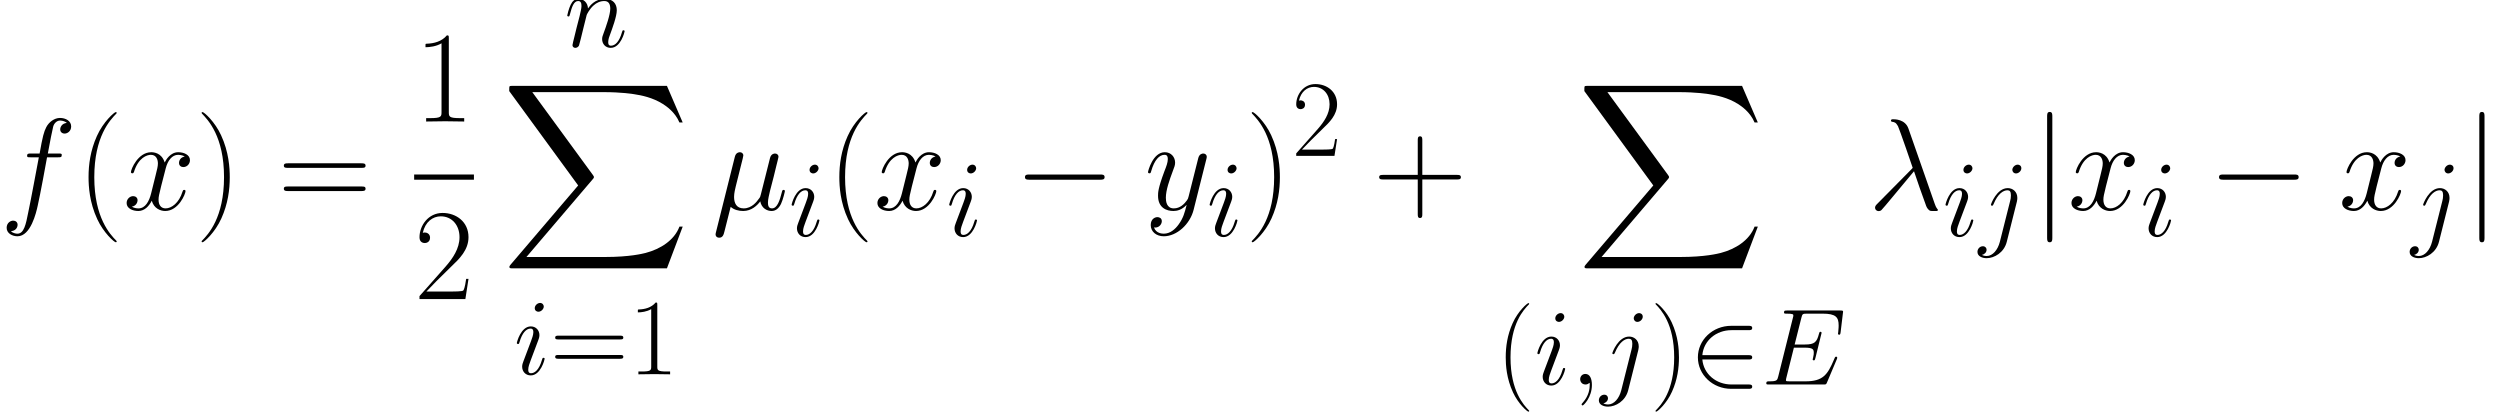
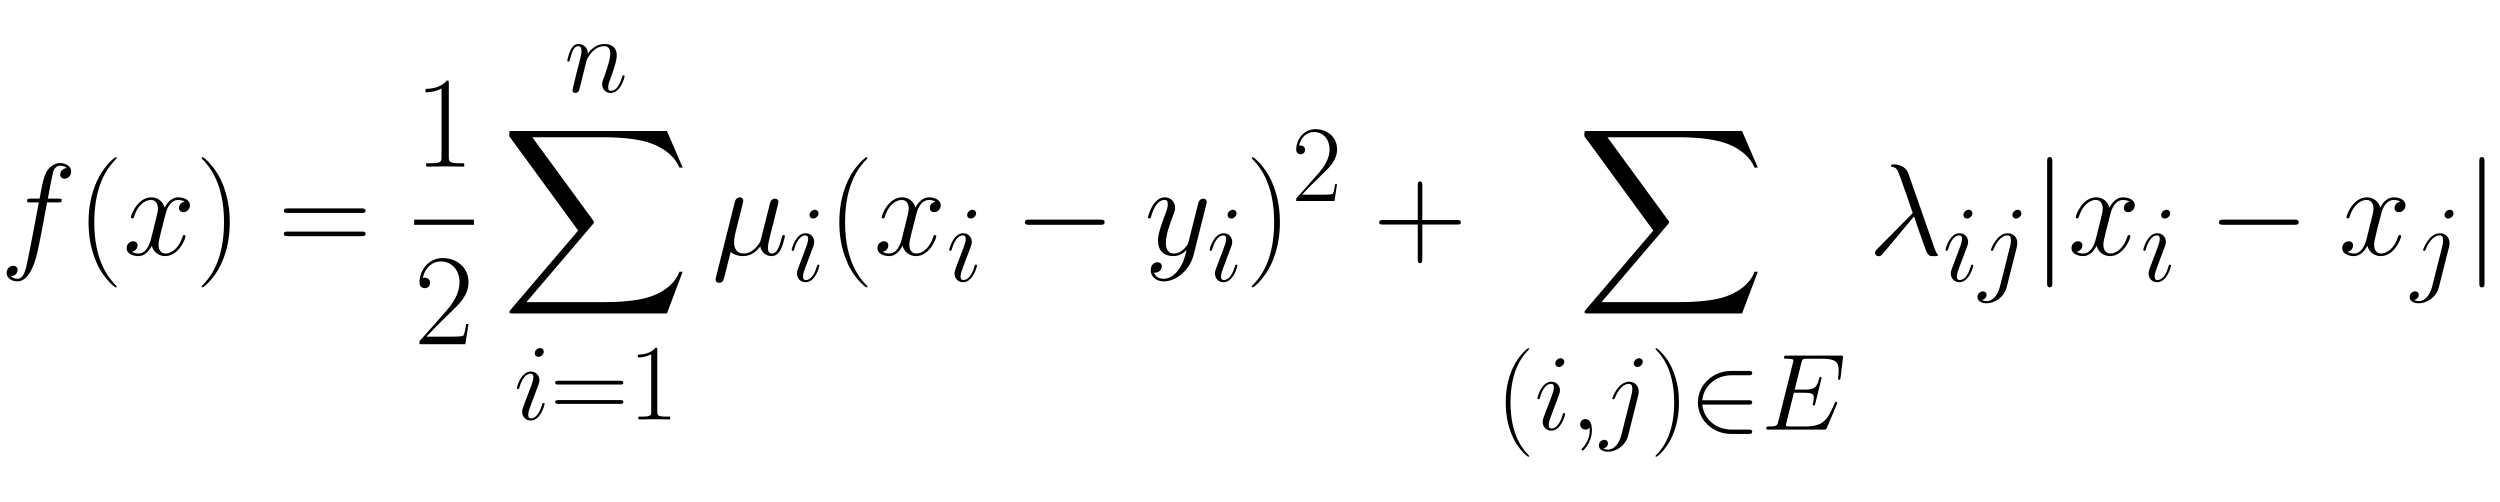
- <svg xmlns="http://www.w3.org/2000/svg" xmlns:xlink="http://www.w3.org/1999/xlink" height="78.271pt" version="1.1" viewBox="-72 -69.521 475.463 78.271" width="475.463pt">
+ <svg xmlns="http://www.w3.org/2000/svg" xmlns:xlink="http://www.w3.org/1999/xlink" height="50.271pt" version="1.1" viewBox="-72 -69.521 475.463 78.271" width="250.463pt">
  <defs>
    <path d="M31.38 34.702L34.38 26.77H33.76C32.793 29.348 30.166 31.033 27.315 31.777C26.795 31.901 24.366 32.545 19.607 32.545H4.66L17.277 17.747C17.45 17.549 17.5 17.475 17.5 17.351C17.5 17.301 17.5 17.227 17.326 16.979L5.775 1.19H19.359C22.68 1.19 24.936 1.537 25.159 1.586C26.497 1.785 28.654 2.206 30.612 3.445C31.232 3.842 32.917 4.957 33.76 6.965H34.38L31.38 0H2.082C1.512 0 1.487 0.025 1.413 0.174C1.388 0.248 1.388 0.719 1.388 0.991L14.5 18.937L1.661 33.983C1.413 34.281 1.413 34.404 1.413 34.429C1.413 34.702 1.636 34.702 2.082 34.702H31.38Z" id="g0-88" />
    <path d="M6.385 -12.873C5.868 -14.34 4.236 -14.34 3.967 -14.34C3.843 -14.34 3.616 -14.34 3.616 -14.133C3.616 -13.968 3.74 -13.947 3.843 -13.927C4.153 -13.885 4.401 -13.844 4.732 -13.245C4.938 -12.852 7.067 -6.674 7.067 -6.633C7.067 -6.612 7.046 -6.591 6.881 -6.426L1.508 -0.992C1.26 -0.744 1.095 -0.579 1.095 -0.31C1.095 -0.021 1.343 0.227 1.674 0.227C1.756 0.227 1.984 0.186 2.108 0.062C2.438 -0.248 5.393 -3.864 7.273 -6.095C7.81 -4.484 8.472 -2.583 9.112 -0.847C9.215 -0.537 9.319 -0.248 9.608 0.021C9.815 0.207 9.856 0.207 10.435 0.207H10.827C10.91 0.207 11.054 0.207 11.054 0.041C11.054 -0.041 11.034 -0.062 10.951 -0.145C10.765 -0.372 10.62 -0.744 10.538 -0.992L6.385 -12.873Z" id="g3-21" />
    <path d="M2.975 -0.455C3.492 0.021 4.256 0.207 4.959 0.207C6.281 0.207 7.191 -0.682 7.666 -1.322C7.872 -0.227 8.74 0.207 9.463 0.207C10.083 0.207 10.579 -0.165 10.951 -0.909C11.282 -1.612 11.571 -2.872 11.571 -2.955C11.571 -3.058 11.488 -3.141 11.364 -3.141C11.178 -3.141 11.158 -3.037 11.075 -2.727C10.765 -1.508 10.373 -0.207 9.525 -0.207C8.926 -0.207 8.885 -0.744 8.885 -1.157C8.885 -1.632 9.071 -2.376 9.215 -2.996L9.794 -5.228C9.877 -5.62 10.104 -6.55 10.207 -6.922C10.331 -7.418 10.559 -8.306 10.559 -8.389C10.559 -8.699 10.311 -8.906 10.001 -8.906C9.815 -8.906 9.381 -8.823 9.215 -8.203L7.769 -2.459C7.666 -2.046 7.666 -2.004 7.397 -1.674C7.149 -1.322 6.343 -0.207 5.042 -0.207C3.885 -0.207 3.513 -1.054 3.513 -2.025C3.513 -2.624 3.699 -3.347 3.781 -3.699L4.711 -7.418C4.814 -7.81 4.98 -8.472 4.98 -8.596C4.98 -8.926 4.711 -9.112 4.442 -9.112C4.256 -9.112 3.802 -9.05 3.637 -8.389L0.641 3.575C0.62 3.678 0.579 3.802 0.579 3.926C0.579 4.236 0.827 4.442 1.136 4.442C1.736 4.442 1.86 3.967 2.004 3.389L2.975 -0.455Z" id="g3-22" />
    <path d="M4.029 0.083C4.029 -1.116 3.637 -2.004 2.789 -2.004C2.128 -2.004 1.798 -1.467 1.798 -1.012S2.108 0 2.81 0C3.079 0 3.306 -0.083 3.492 -0.269C3.533 -0.31 3.554 -0.31 3.575 -0.31C3.616 -0.31 3.616 -0.021 3.616 0.083C3.616 0.765 3.492 2.108 2.294 3.451C2.066 3.699 2.066 3.74 2.066 3.781C2.066 3.885 2.17 3.988 2.273 3.988C2.438 3.988 4.029 2.459 4.029 0.083Z" id="g3-59" />
    <path d="M14.361 -4.794C14.381 -4.856 14.443 -5 14.443 -5.083C14.443 -5.186 14.361 -5.29 14.236 -5.29C14.154 -5.29 14.113 -5.269 14.05 -5.207C14.009 -5.186 14.009 -5.145 13.823 -4.732C12.604 -1.839 11.716 -0.599 8.41 -0.599H5.393C5.104 -0.599 5.062 -0.599 4.938 -0.62C4.711 -0.641 4.69 -0.682 4.69 -0.847C4.69 -0.992 4.732 -1.116 4.773 -1.302L6.199 -7.005H8.244C9.856 -7.005 9.98 -6.653 9.98 -6.033C9.98 -5.827 9.98 -5.641 9.835 -5.021C9.794 -4.938 9.773 -4.856 9.773 -4.794C9.773 -4.649 9.877 -4.587 10.001 -4.587C10.187 -4.587 10.207 -4.732 10.29 -5.021L11.468 -9.815C11.468 -9.918 11.385 -10.021 11.261 -10.021C11.075 -10.021 11.054 -9.939 10.972 -9.649C10.559 -8.058 10.145 -7.604 8.306 -7.604H6.343L7.624 -12.687C7.81 -13.41 7.852 -13.472 8.699 -13.472H11.654C14.195 -13.472 14.712 -12.79 14.712 -11.22C14.712 -11.199 14.712 -10.62 14.629 -9.939C14.608 -9.856 14.588 -9.732 14.588 -9.691C14.588 -9.525 14.691 -9.463 14.815 -9.463C14.96 -9.463 15.042 -9.546 15.084 -9.918L15.518 -13.534C15.518 -13.596 15.559 -13.803 15.559 -13.844C15.559 -14.071 15.373 -14.071 15.001 -14.071H4.918C4.525 -14.071 4.318 -14.071 4.318 -13.699C4.318 -13.472 4.463 -13.472 4.814 -13.472C6.095 -13.472 6.095 -13.327 6.095 -13.1C6.095 -12.997 6.075 -12.914 6.013 -12.687L3.223 -1.529C3.037 -0.806 2.996 -0.599 1.55 -0.599C1.157 -0.599 0.95 -0.599 0.95 -0.227C0.95 0 1.074 0 1.488 0H11.86C12.315 0 12.335 -0.021 12.48 -0.351L14.361 -4.794Z" id="g3-69" />
    <path d="M9.215 -8.306C9.629 -8.306 9.794 -8.306 9.794 -8.699C9.794 -8.906 9.629 -8.906 9.257 -8.906H7.583C7.976 -11.034 8.265 -12.501 8.43 -13.162C8.554 -13.658 8.988 -14.133 9.525 -14.133C9.959 -14.133 10.393 -13.947 10.6 -13.761C9.794 -13.679 9.546 -13.079 9.546 -12.728C9.546 -12.315 9.856 -12.067 10.249 -12.067C10.662 -12.067 11.282 -12.418 11.282 -13.203C11.282 -14.071 10.414 -14.546 9.505 -14.546C8.616 -14.546 7.748 -13.885 7.335 -13.079C6.963 -12.356 6.757 -11.612 6.281 -8.906H4.897C4.504 -8.906 4.298 -8.906 4.298 -8.534C4.298 -8.306 4.422 -8.306 4.835 -8.306H6.157C5.786 -6.385 4.938 -1.715 4.463 0.496C4.112 2.294 3.802 3.802 2.769 3.802C2.707 3.802 2.108 3.802 1.736 3.409C2.789 3.327 2.789 2.418 2.789 2.397C2.789 1.984 2.479 1.736 2.087 1.736C1.674 1.736 1.054 2.087 1.054 2.872C1.054 3.761 1.963 4.215 2.769 4.215C4.876 4.215 5.744 0.434 5.971 -0.599C6.343 -2.19 7.356 -7.686 7.459 -8.306H9.215Z" id="g3-102" />
    <path d="M5.847 -2.955C5.847 -3.058 5.765 -3.141 5.641 -3.141C5.455 -3.141 5.434 -3.079 5.331 -2.727C4.794 -0.847 3.947 -0.207 3.265 -0.207C3.017 -0.207 2.727 -0.269 2.727 -0.888C2.727 -1.446 2.975 -2.066 3.203 -2.686L4.649 -6.529C4.711 -6.695 4.856 -7.067 4.856 -7.459C4.856 -8.327 4.236 -9.112 3.223 -9.112C1.322 -9.112 0.558 -6.116 0.558 -5.951C0.558 -5.868 0.641 -5.765 0.785 -5.765C0.971 -5.765 0.992 -5.847 1.074 -6.137C1.57 -7.872 2.356 -8.699 3.161 -8.699C3.347 -8.699 3.699 -8.678 3.699 -8.017C3.699 -7.48 3.43 -6.798 3.265 -6.343L1.818 -2.5C1.694 -2.17 1.57 -1.839 1.57 -1.467C1.57 -0.537 2.211 0.207 3.203 0.207C5.104 0.207 5.847 -2.81 5.847 -2.955ZM5.682 -12.893C5.682 -13.203 5.434 -13.575 4.98 -13.575C4.504 -13.575 3.967 -13.121 3.967 -12.584C3.967 -12.067 4.401 -11.902 4.649 -11.902C5.207 -11.902 5.682 -12.439 5.682 -12.893Z" id="g3-105" />
    <path d="M7.232 -6.55C7.315 -6.881 7.315 -7.17 7.315 -7.253C7.315 -8.451 6.426 -9.112 5.496 -9.112C3.409 -9.112 2.294 -6.095 2.294 -5.951C2.294 -5.847 2.376 -5.765 2.5 -5.765C2.665 -5.765 2.686 -5.847 2.789 -6.054C3.616 -8.058 4.649 -8.699 5.434 -8.699C5.868 -8.699 6.095 -8.472 6.095 -7.748C6.095 -7.253 6.033 -7.046 5.951 -6.674L3.988 1.116C3.595 2.645 2.624 3.802 1.488 3.802C1.405 3.802 0.971 3.802 0.579 3.595C1.074 3.492 1.467 3.099 1.467 2.603C1.467 2.273 1.219 1.942 0.765 1.942C0.227 1.942 -0.269 2.397 -0.269 3.017C-0.269 3.864 0.641 4.215 1.488 4.215C2.913 4.215 4.794 3.161 5.31 1.095L7.232 -6.55ZM8.079 -12.893C8.079 -13.41 7.645 -13.575 7.397 -13.575C6.839 -13.575 6.364 -13.038 6.364 -12.584C6.364 -12.274 6.612 -11.902 7.067 -11.902C7.542 -11.902 8.079 -12.356 8.079 -12.893Z" id="g3-106" />
    <path d="M4.256 -6.054C4.298 -6.178 4.814 -7.211 5.579 -7.872C6.116 -8.368 6.819 -8.699 7.624 -8.699C8.451 -8.699 8.74 -8.079 8.74 -7.253C8.74 -6.075 7.893 -3.719 7.48 -2.603C7.294 -2.108 7.191 -1.839 7.191 -1.467C7.191 -0.537 7.831 0.207 8.823 0.207C10.745 0.207 11.468 -2.831 11.468 -2.955C11.468 -3.058 11.385 -3.141 11.261 -3.141C11.075 -3.141 11.054 -3.079 10.951 -2.727C10.476 -1.033 9.691 -0.207 8.885 -0.207C8.678 -0.207 8.348 -0.227 8.348 -0.888C8.348 -1.405 8.575 -2.025 8.699 -2.314C9.112 -3.451 9.98 -5.765 9.98 -6.943C9.98 -8.182 9.257 -9.112 7.686 -9.112C5.847 -9.112 4.876 -7.81 4.504 -7.294C4.442 -8.472 3.595 -9.112 2.686 -9.112C2.025 -9.112 1.57 -8.72 1.219 -8.017C0.847 -7.273 0.558 -6.033 0.558 -5.951S0.641 -5.765 0.785 -5.765C0.95 -5.765 0.971 -5.786 1.095 -6.261C1.426 -7.521 1.798 -8.699 2.624 -8.699C3.099 -8.699 3.265 -8.368 3.265 -7.748C3.265 -7.294 3.058 -6.488 2.913 -5.847L2.335 -3.616C2.252 -3.223 2.025 -2.294 1.922 -1.922C1.777 -1.384 1.55 -0.413 1.55 -0.31C1.55 -0.021 1.777 0.207 2.087 0.207C2.335 0.207 2.624 0.083 2.789 -0.227C2.831 -0.331 3.017 -1.054 3.12 -1.467L3.575 -3.327L4.256 -6.054Z" id="g3-110" />
    <path d="M9.794 -8.43C9.133 -8.306 8.885 -7.81 8.885 -7.418C8.885 -6.922 9.277 -6.757 9.567 -6.757C10.187 -6.757 10.62 -7.294 10.62 -7.852C10.62 -8.72 9.629 -9.112 8.761 -9.112C7.5 -9.112 6.798 -7.872 6.612 -7.48C6.137 -9.03 4.856 -9.112 4.484 -9.112C2.376 -9.112 1.26 -6.405 1.26 -5.951C1.26 -5.868 1.343 -5.765 1.488 -5.765C1.653 -5.765 1.694 -5.889 1.736 -5.971C2.438 -8.265 3.823 -8.699 4.422 -8.699C5.352 -8.699 5.538 -7.831 5.538 -7.335C5.538 -6.881 5.414 -6.405 5.166 -5.414L4.463 -2.583C4.153 -1.343 3.554 -0.207 2.459 -0.207C2.356 -0.207 1.839 -0.207 1.405 -0.475C2.149 -0.62 2.314 -1.24 2.314 -1.488C2.314 -1.901 2.004 -2.149 1.612 -2.149C1.116 -2.149 0.579 -1.715 0.579 -1.054C0.579 -0.186 1.55 0.207 2.438 0.207C3.43 0.207 4.133 -0.579 4.566 -1.426C4.897 -0.207 5.93 0.207 6.695 0.207C8.802 0.207 9.918 -2.5 9.918 -2.955C9.918 -3.058 9.835 -3.141 9.711 -3.141C9.525 -3.141 9.505 -3.037 9.443 -2.872C8.885 -1.054 7.686 -0.207 6.757 -0.207C6.033 -0.207 5.641 -0.744 5.641 -1.591C5.641 -2.046 5.724 -2.376 6.054 -3.74L6.777 -6.55C7.087 -7.79 7.79 -8.699 8.74 -8.699C8.782 -8.699 9.36 -8.699 9.794 -8.43Z" id="g3-120" />
    <path d="M5.434 2.314C4.876 3.099 4.071 3.802 3.058 3.802C2.81 3.802 1.818 3.761 1.508 2.81C1.57 2.831 1.674 2.831 1.715 2.831C2.335 2.831 2.748 2.294 2.748 1.818S2.356 1.178 2.046 1.178C1.715 1.178 0.992 1.426 0.992 2.438C0.992 3.492 1.88 4.215 3.058 4.215C5.124 4.215 7.211 2.314 7.79 0.021L9.815 -8.038C9.835 -8.141 9.877 -8.265 9.877 -8.389C9.877 -8.699 9.629 -8.906 9.319 -8.906C9.133 -8.906 8.699 -8.823 8.534 -8.203L7.005 -2.128C6.901 -1.756 6.901 -1.715 6.736 -1.488C6.323 -0.909 5.641 -0.207 4.649 -0.207C3.492 -0.207 3.389 -1.343 3.389 -1.901C3.389 -3.079 3.947 -4.67 4.504 -6.157C4.732 -6.757 4.856 -7.046 4.856 -7.459C4.856 -8.327 4.236 -9.112 3.223 -9.112C1.322 -9.112 0.558 -6.116 0.558 -5.951C0.558 -5.868 0.641 -5.765 0.785 -5.765C0.971 -5.765 0.992 -5.847 1.074 -6.137C1.57 -7.872 2.356 -8.699 3.161 -8.699C3.347 -8.699 3.699 -8.699 3.699 -8.017C3.699 -7.48 3.471 -6.881 3.161 -6.095C2.149 -3.389 2.149 -2.707 2.149 -2.211C2.149 -0.248 3.554 0.207 4.587 0.207C5.186 0.207 5.93 0.021 6.653 -0.744L6.674 -0.723C6.364 0.496 6.157 1.302 5.434 2.314Z" id="g3-121" />
    <path d="M6.323 5.042C6.323 5.021 6.323 4.98 6.261 4.918C5.31 3.947 2.769 1.302 2.769 -5.145S5.269 -14.216 6.281 -15.249C6.281 -15.27 6.323 -15.311 6.323 -15.373S6.261 -15.476 6.178 -15.476C5.951 -15.476 4.194 -13.947 3.182 -11.674C2.149 -9.381 1.86 -7.149 1.86 -5.166C1.86 -3.678 2.004 -1.157 3.244 1.508C4.236 3.657 5.93 5.166 6.178 5.166C6.281 5.166 6.323 5.124 6.323 5.042Z" id="g5-40" />
    <path d="M5.434 -5.145C5.434 -6.633 5.29 -9.153 4.05 -11.819C3.058 -13.968 1.364 -15.476 1.116 -15.476C1.054 -15.476 0.971 -15.456 0.971 -15.352C0.971 -15.311 0.992 -15.29 1.012 -15.249C2.004 -14.216 4.525 -11.592 4.525 -5.166C4.525 1.281 2.025 3.905 1.012 4.938C0.992 4.98 0.971 5 0.971 5.042C0.971 5.145 1.054 5.166 1.116 5.166C1.343 5.166 3.099 3.637 4.112 1.364C5.145 -0.93 5.434 -3.161 5.434 -5.145Z" id="g5-41" />
    <path d="M7.79 -4.794H13.265C13.555 -4.794 13.906 -4.794 13.906 -5.145C13.906 -5.517 13.575 -5.517 13.265 -5.517H7.79V-10.992C7.79 -11.282 7.79 -11.633 7.439 -11.633C7.067 -11.633 7.067 -11.302 7.067 -10.992V-5.517H1.591C1.302 -5.517 0.95 -5.517 0.95 -5.166C0.95 -4.794 1.281 -4.794 1.591 -4.794H7.067V0.682C7.067 0.971 7.067 1.322 7.418 1.322C7.79 1.322 7.79 0.992 7.79 0.682V-4.794Z" id="g5-43" />
    <path d="M5.496 -13.203C5.496 -13.637 5.476 -13.658 5.186 -13.658C4.38 -12.687 3.161 -12.377 2.004 -12.335C1.942 -12.335 1.839 -12.335 1.818 -12.294S1.798 -12.211 1.798 -11.778C2.438 -11.778 3.513 -11.902 4.339 -12.398V-1.508C4.339 -0.785 4.298 -0.537 2.521 -0.537H1.901V0C2.893 -0.021 3.926 -0.041 4.918 -0.041S6.943 -0.021 7.934 0V-0.537H7.315C5.538 -0.537 5.496 -0.765 5.496 -1.508V-13.203Z" id="g5-49" />
    <path d="M8.616 -3.203H8.244C8.038 -1.736 7.872 -1.488 7.79 -1.364C7.686 -1.198 6.199 -1.198 5.909 -1.198H1.942C2.686 -2.004 4.133 -3.471 5.889 -5.166C7.149 -6.364 8.616 -7.769 8.616 -9.815C8.616 -12.253 6.674 -13.658 4.504 -13.658C2.232 -13.658 0.847 -11.654 0.847 -9.794C0.847 -8.988 1.446 -8.885 1.694 -8.885C1.901 -8.885 2.521 -9.009 2.521 -9.732C2.521 -10.373 1.984 -10.559 1.694 -10.559C1.57 -10.559 1.446 -10.538 1.364 -10.497C1.756 -12.253 2.955 -13.121 4.215 -13.121C6.013 -13.121 7.191 -11.695 7.191 -9.815C7.191 -8.017 6.137 -6.467 4.959 -5.124L0.847 -0.475V0H8.12L8.616 -3.203Z" id="g5-50" />
    <path d="M13.286 -6.633C13.596 -6.633 13.906 -6.633 13.906 -6.984C13.906 -7.356 13.555 -7.356 13.203 -7.356H1.653C1.302 -7.356 0.95 -7.356 0.95 -6.984C0.95 -6.633 1.26 -6.633 1.57 -6.633H13.286ZM13.203 -2.955C13.555 -2.955 13.906 -2.955 13.906 -3.327C13.906 -3.678 13.596 -3.678 13.286 -3.678H1.57C1.26 -3.678 0.95 -3.678 0.95 -3.327C0.95 -2.955 1.302 -2.955 1.653 -2.955H13.203Z" id="g5-61" />
    <path d="M13.617 -4.752C13.968 -4.752 14.34 -4.752 14.34 -5.166S13.968 -5.579 13.617 -5.579H2.438C2.087 -5.579 1.715 -5.579 1.715 -5.166S2.087 -4.752 2.438 -4.752H13.617Z" id="g1-0" />
    <path d="M11.323 -4.752C11.674 -4.752 12.046 -4.752 12.046 -5.166S11.674 -5.579 11.323 -5.579H2.562C2.81 -8.348 5.186 -10.331 8.1 -10.331H11.323C11.674 -10.331 12.046 -10.331 12.046 -10.745S11.674 -11.158 11.323 -11.158H8.058C4.525 -11.158 1.715 -8.472 1.715 -5.166S4.525 0.827 8.058 0.827H11.323C11.674 0.827 12.046 0.827 12.046 0.413S11.674 0 11.323 0H8.1C5.186 0 2.81 -1.984 2.562 -4.752H11.323Z" id="g1-50" />
    <path d="M3.285 -14.753C3.285 -15.125 3.285 -15.497 2.872 -15.497S2.459 -15.125 2.459 -14.753V4.422C2.459 4.794 2.459 5.166 2.872 5.166S3.285 4.794 3.285 4.422V-14.753Z" id="g1-106" />
    <use id="g2-0" transform="scale(1.19961)" xlink:href="#g1-0" />
    <use id="g2-106" transform="scale(1.19961)" xlink:href="#g1-106" />
    <use id="g6-40" transform="scale(1.19961)" xlink:href="#g5-40" />
    <use id="g6-41" transform="scale(1.19961)" xlink:href="#g5-41" />
    <use id="g6-43" transform="scale(1.19961)" xlink:href="#g5-43" />
    <use id="g6-49" transform="scale(1.19961)" xlink:href="#g5-49" />
    <use id="g6-50" transform="scale(1.19961)" xlink:href="#g5-50" />
    <use id="g6-61" transform="scale(1.19961)" xlink:href="#g5-61" />
    <use id="g4-21" transform="scale(1.19961)" xlink:href="#g3-21" />
    <use id="g4-22" transform="scale(1.19961)" xlink:href="#g3-22" />
    <use id="g4-102" transform="scale(1.19961)" xlink:href="#g3-102" />
    <use id="g4-120" transform="scale(1.19961)" xlink:href="#g3-120" />
    <use id="g4-121" transform="scale(1.19961)" xlink:href="#g3-121" />
  </defs>
  <g id="page1">
    <use x="-72" xlink:href="#g4-102" y="-29.641" />
    <use x="-57.39" xlink:href="#g6-40" y="-29.641" />
    <use x="-48.612" xlink:href="#g4-120" y="-29.641" />
    <use x="-34.821" xlink:href="#g6-41" y="-29.641" />
    <use x="-19.157" xlink:href="#g6-61" y="-29.641" />
    <use x="6.766" xlink:href="#g6-49" y="-46.41" />
    <rect height="0.991" width="11.368" x="6.766" y="-36.334" />
    <use x="6.766" xlink:href="#g6-50" y="-12.638" />
    <use x="35.324" xlink:href="#g3-110" y="-60.625" />
    <use x="23.46" xlink:href="#g0-88" y="-53.189" />
    <use x="25.736" xlink:href="#g3-105" y="1.669" />
    <use x="32.638" xlink:href="#g5-61" y="1.669" />
    <use x="47.512" xlink:href="#g5-49" y="1.669" />
    <use x="63.395" xlink:href="#g4-22" y="-29.641" />
    <use x="77.998" xlink:href="#g3-105" y="-24.633" />
    <use x="85.398" xlink:href="#g6-40" y="-29.641" />
    <use x="94.176" xlink:href="#g4-120" y="-29.641" />
    <use x="107.968" xlink:href="#g3-105" y="-24.633" />
    <use x="120.876" xlink:href="#g2-0" y="-29.641" />
    <use x="145.663" xlink:href="#g4-121" y="-29.641" />
    <use x="157.497" xlink:href="#g3-105" y="-24.633" />
    <use x="164.897" xlink:href="#g6-41" y="-29.641" />
    <use x="173.675" xlink:href="#g5-50" y="-39.875" />
    <use x="189.158" xlink:href="#g6-43" y="-29.641" />
    <use x="227.933" xlink:href="#g0-88" y="-53.189" />
    <use x="212.508" xlink:href="#g5-40" y="3.602" />
    <use x="219.826" xlink:href="#g3-105" y="3.602" />
    <use x="226.728" xlink:href="#g3-59" y="3.602" />
    <use x="232.348" xlink:href="#g3-106" y="3.602" />
    <use x="241.88" xlink:href="#g5-41" y="3.602" />
    <use x="249.197" xlink:href="#g1-50" y="3.602" />
    <use x="262.972" xlink:href="#g3-69" y="3.602" />
    <use x="283.291" xlink:href="#g4-21" y="-29.641" />
    <use x="297.449" xlink:href="#g3-105" y="-24.633" />
    <use x="304.351" xlink:href="#g3-106" y="-24.633" />
    <use x="314.382" xlink:href="#g2-106" y="-29.641" />
    <use x="321.267" xlink:href="#g4-120" y="-29.641" />
    <use x="335.059" xlink:href="#g3-105" y="-24.633" />
    <use x="347.968" xlink:href="#g2-0" y="-29.641" />
    <use x="372.755" xlink:href="#g4-120" y="-29.641" />
    <use x="386.547" xlink:href="#g3-106" y="-24.633" />
    <use x="396.577" xlink:href="#g2-106" y="-29.641" />
  </g>
</svg>
